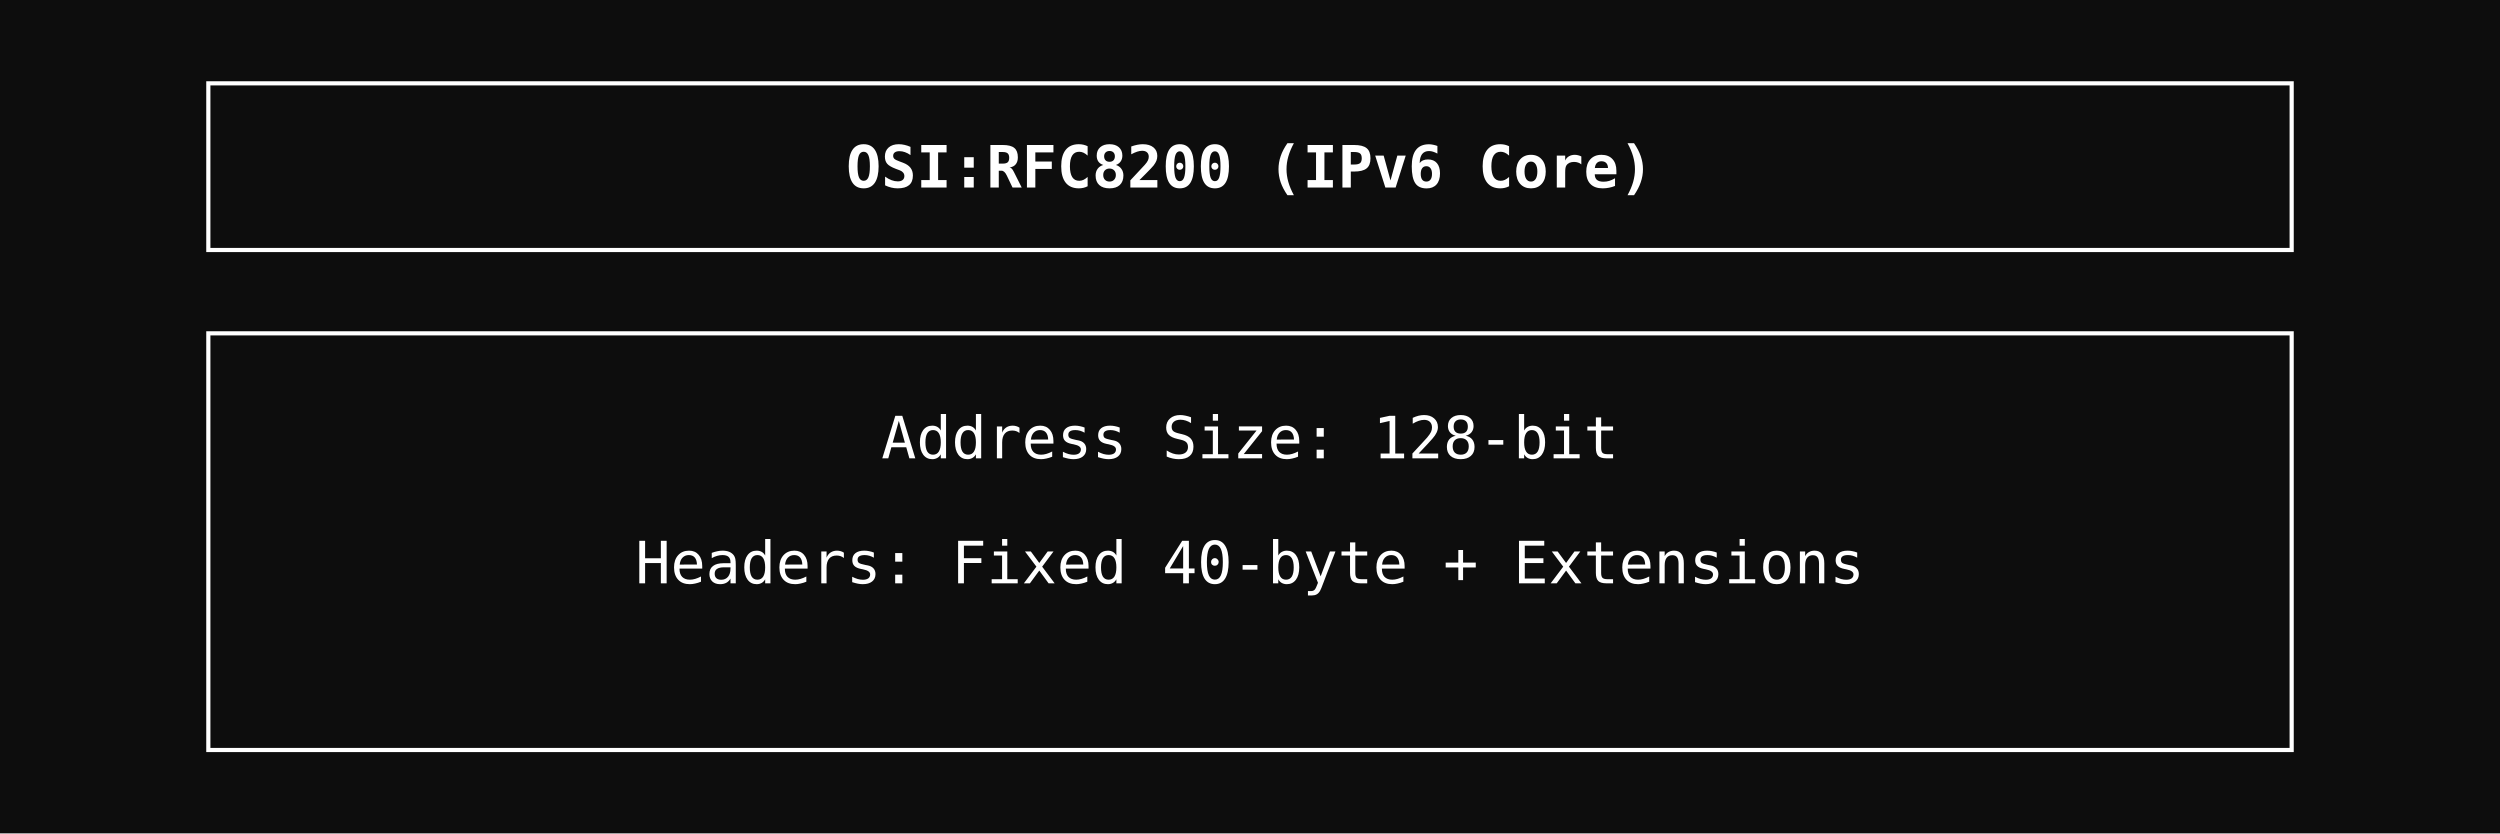
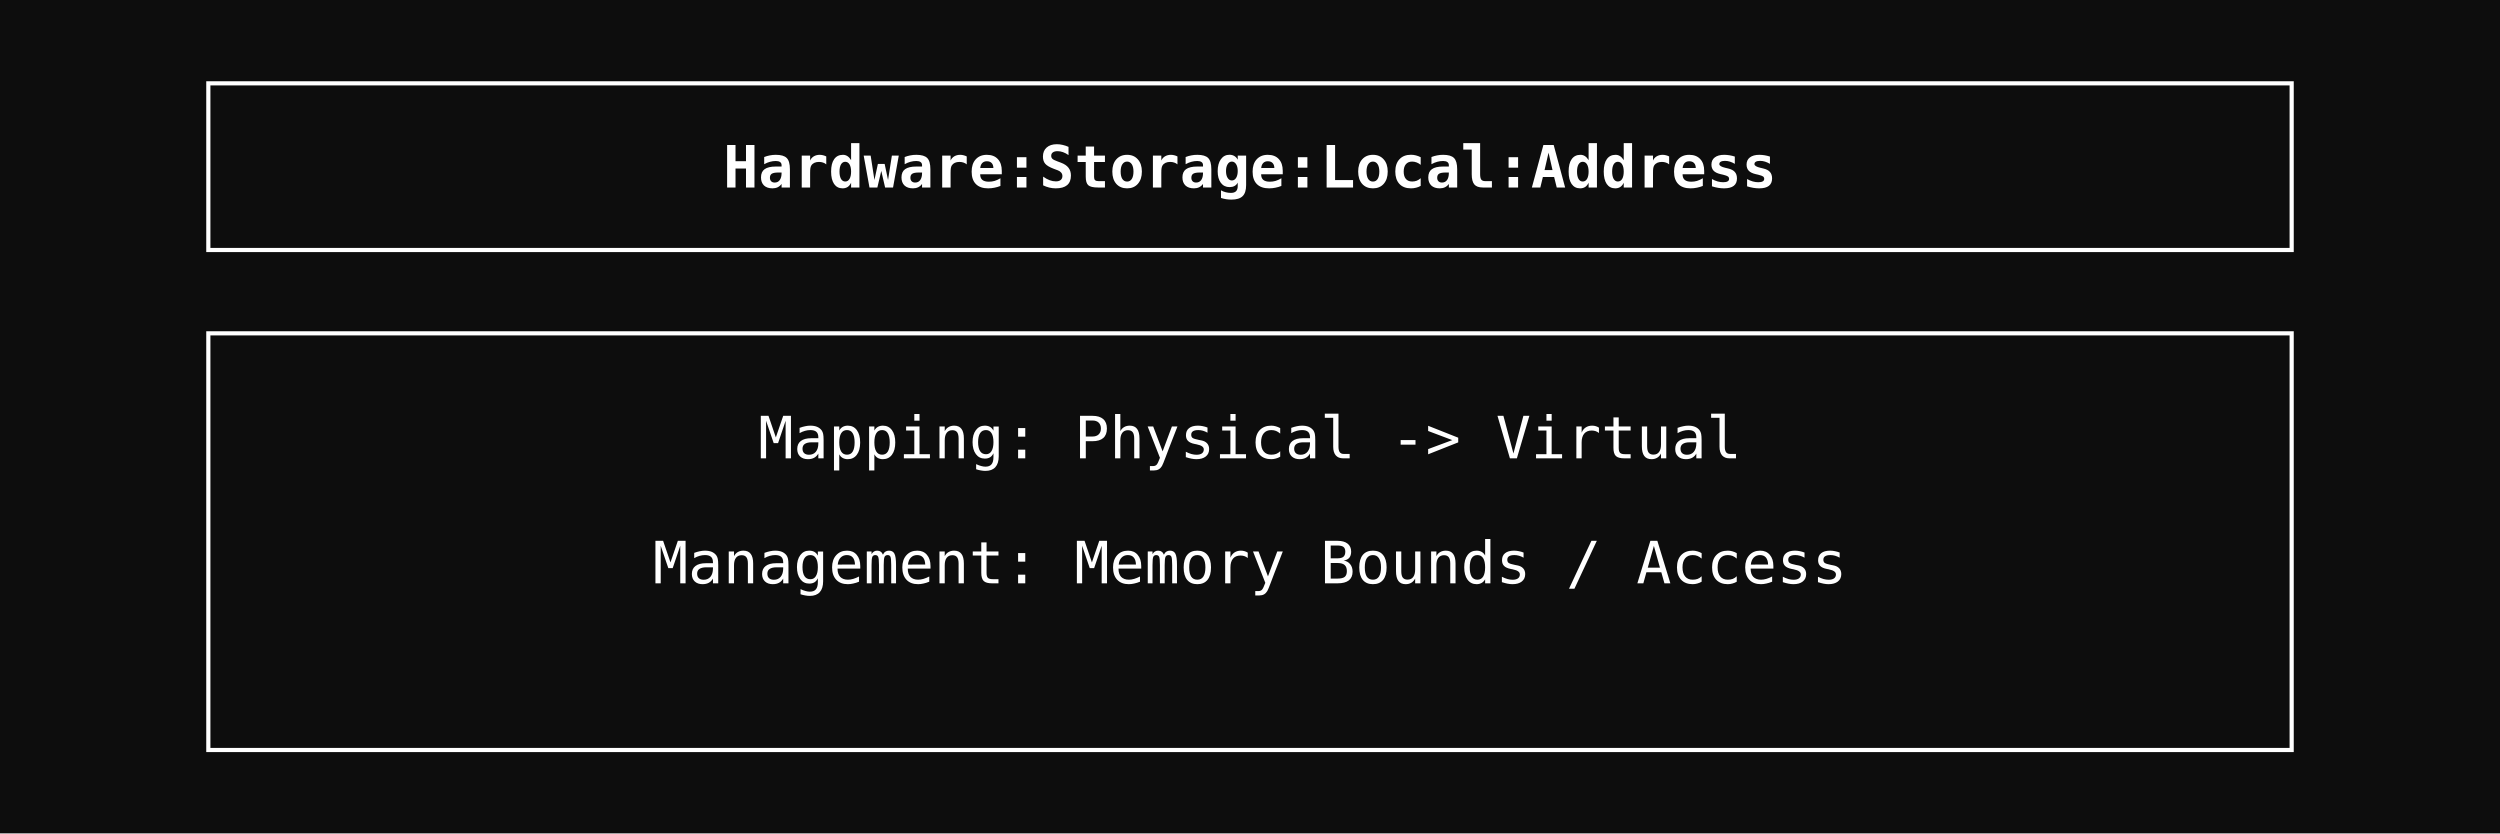
<svg xmlns="http://www.w3.org/2000/svg" width="600" height="200">
  <rect width="100%" height="100%" fill="#0d0d0d" />
  <g font-family="monospace" font-size="14" text-anchor="middle" fill="#fff">
    <rect x="50" y="20" width="500" height="40" fill="transparent" stroke="#fff" stroke-width="1" />
-     <text x="300" y="45" font-weight="bold" fill="#fff">OSI:RFC8200 (IPv6 Core)</text>
+     <text x="300" y="45" font-weight="bold" fill="#fff">Hardware:Storage:Local:Address</text>
    <rect x="50" y="80" width="500" height="100" fill="transparent" stroke="#fff" stroke-width="1" />
-     <text x="300" y="110" fill="#fff">Address Size: 128-bit</text>
-     <text x="300" y="140" fill="#fff">Headers: Fixed 40-byte + Extensions</text>
+     <text x="300" y="110" fill="#fff">Mapping: Physical -&gt; Virtual</text>
+     <text x="300" y="140" fill="#fff">Management: Memory Bounds / Access</text>
  </g>
</svg>
